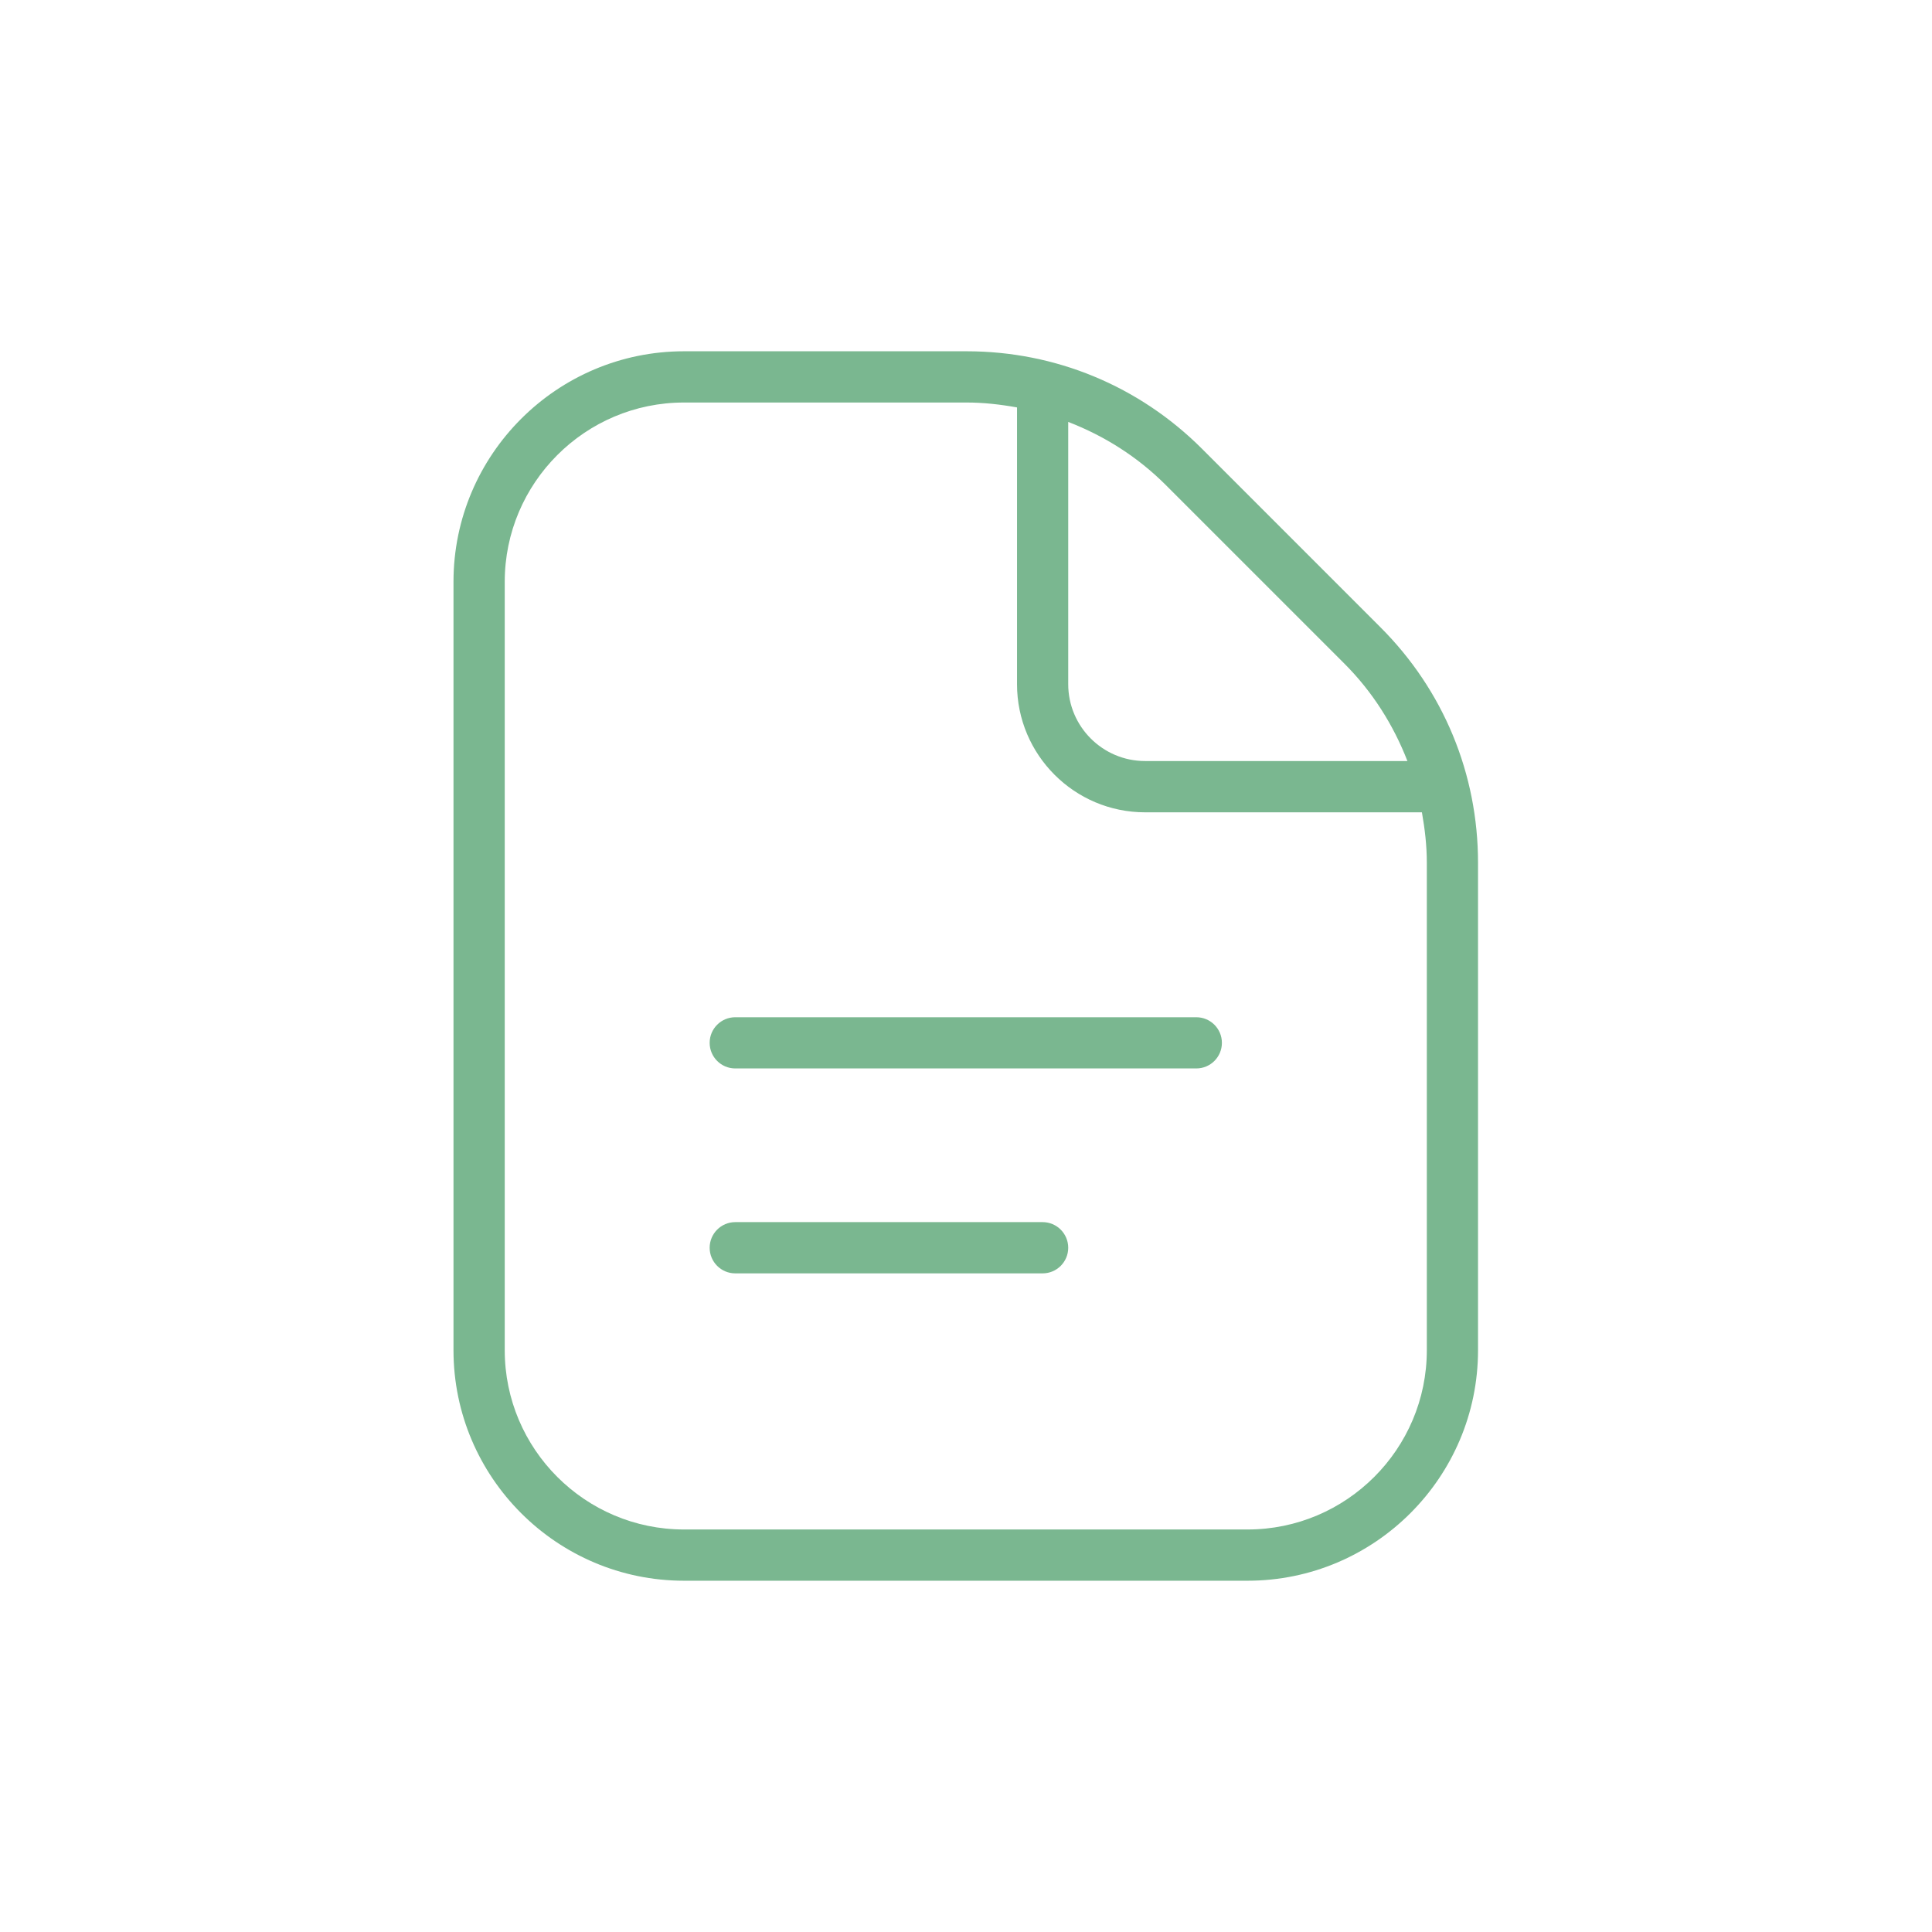
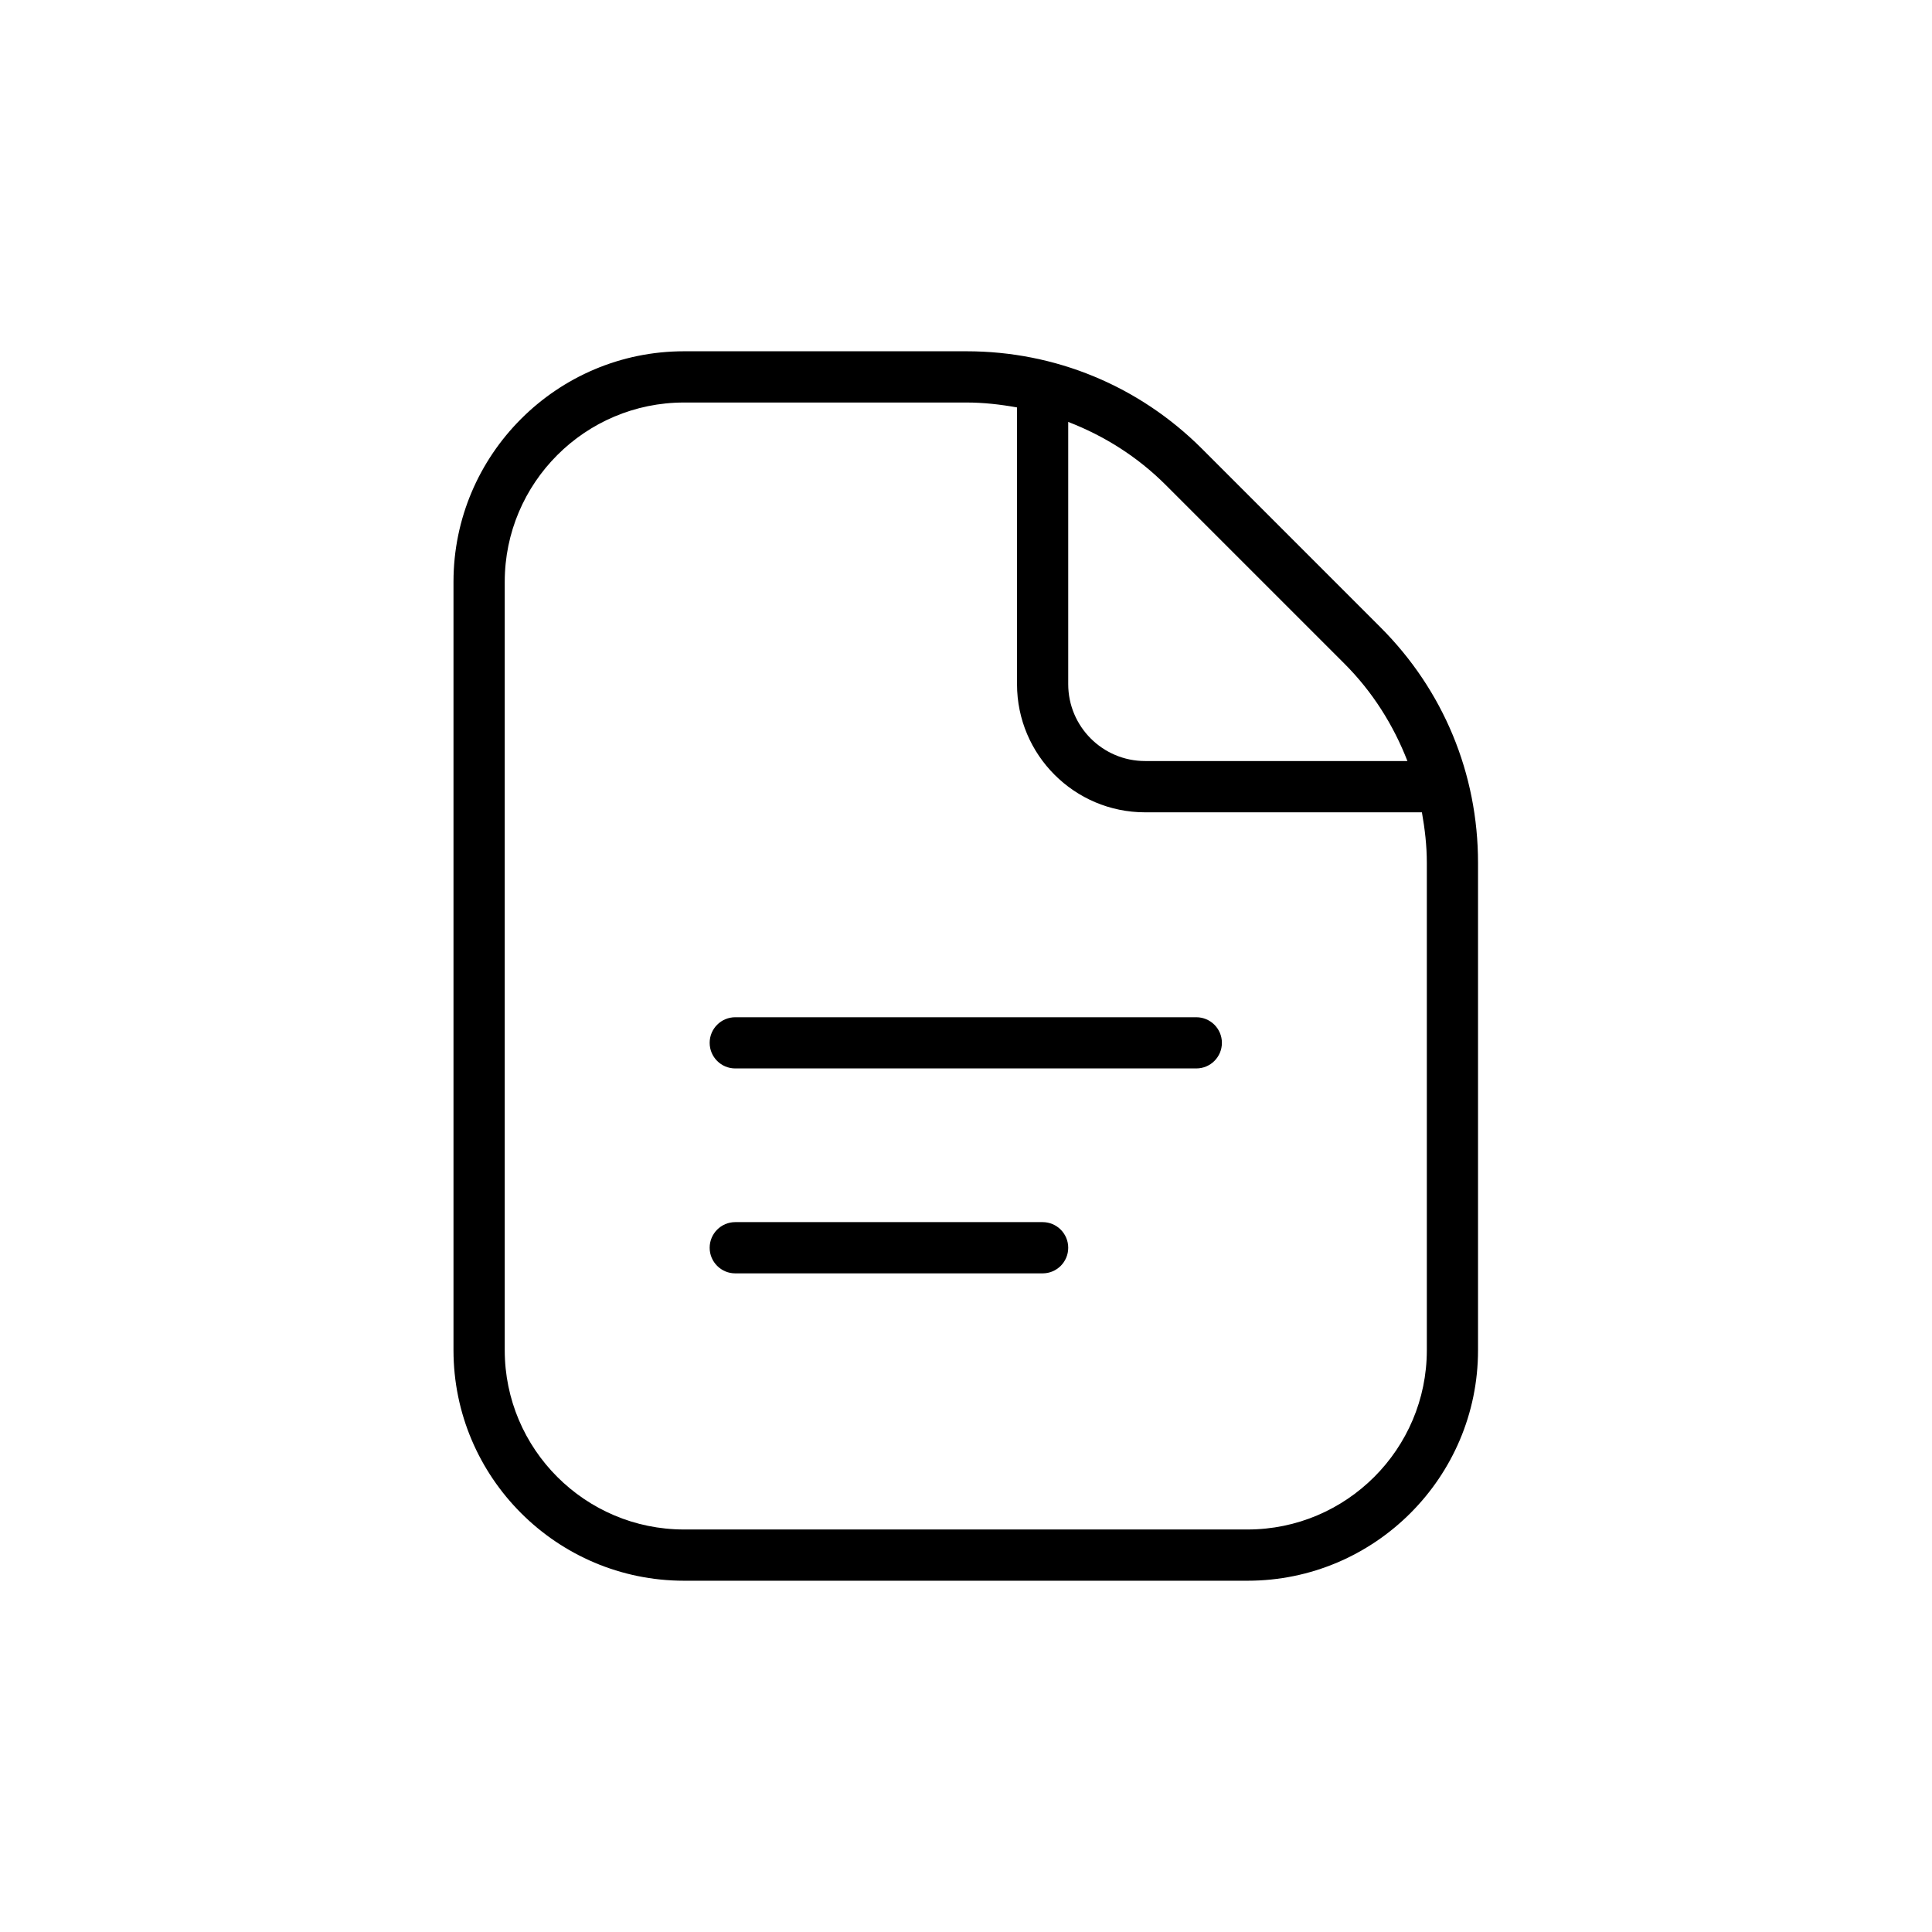
<svg xmlns="http://www.w3.org/2000/svg" width="44" height="44" viewBox="0 0 44 44" fill="none">
-   <path d="M27.828 23.75C27.828 24.072 27.567 24.333 27.245 24.333H16.745C16.423 24.333 16.162 24.072 16.162 23.75C16.162 23.428 16.423 23.167 16.745 23.167H27.245C27.567 23.167 27.828 23.428 27.828 23.75ZM23.745 27.833H16.745C16.423 27.833 16.162 28.095 16.162 28.417C16.162 28.739 16.423 29 16.745 29H23.745C24.067 29 24.328 28.739 24.328 28.417C24.328 28.095 24.067 27.833 23.745 27.833ZM33.661 19.649V30.75C33.661 33.645 31.306 36 28.412 36H15.578C12.684 36 10.328 33.645 10.328 30.75V13.25C10.328 10.355 12.684 8 15.578 8H22.012C24.037 8 25.942 8.789 27.375 10.221L31.44 14.287C32.873 15.719 33.661 17.623 33.661 19.649ZM26.549 11.045C25.907 10.403 25.149 9.926 24.328 9.609V15.582C24.328 16.547 25.113 17.332 26.078 17.332H32.053C31.734 16.511 31.257 15.752 30.615 15.111L26.549 11.045ZM32.495 19.649C32.495 19.258 32.45 18.876 32.383 18.5H26.078C24.469 18.5 23.162 17.191 23.162 15.583V9.279C22.785 9.211 22.402 9.167 22.012 9.167H15.578C13.326 9.167 11.495 10.998 11.495 13.25V30.75C11.495 33.002 13.326 34.833 15.578 34.833H28.412C30.663 34.833 32.495 33.002 32.495 30.75V19.649Z" fill="#7AB790" />
+   <path d="M27.828 23.75C27.828 24.072 27.567 24.333 27.245 24.333H16.745C16.423 24.333 16.162 24.072 16.162 23.75C16.162 23.428 16.423 23.167 16.745 23.167H27.245C27.567 23.167 27.828 23.428 27.828 23.75ZM23.745 27.833H16.745C16.423 27.833 16.162 28.095 16.162 28.417C16.162 28.739 16.423 29 16.745 29H23.745C24.067 29 24.328 28.739 24.328 28.417C24.328 28.095 24.067 27.833 23.745 27.833ZM33.661 19.649V30.75C33.661 33.645 31.306 36 28.412 36H15.578C12.684 36 10.328 33.645 10.328 30.75V13.25C10.328 10.355 12.684 8 15.578 8H22.012C24.037 8 25.942 8.789 27.375 10.221L31.44 14.287C32.873 15.719 33.661 17.623 33.661 19.649ZM26.549 11.045C25.907 10.403 25.149 9.926 24.328 9.609V15.582C24.328 16.547 25.113 17.332 26.078 17.332H32.053C31.734 16.511 31.257 15.752 30.615 15.111L26.549 11.045ZM32.495 19.649C32.495 19.258 32.45 18.876 32.383 18.5H26.078C24.469 18.5 23.162 17.191 23.162 15.583V9.279C22.785 9.211 22.402 9.167 22.012 9.167H15.578C13.326 9.167 11.495 10.998 11.495 13.25V30.75C11.495 33.002 13.326 34.833 15.578 34.833H28.412C30.663 34.833 32.495 33.002 32.495 30.75V19.649Z" fill="currentColor" />
</svg>
